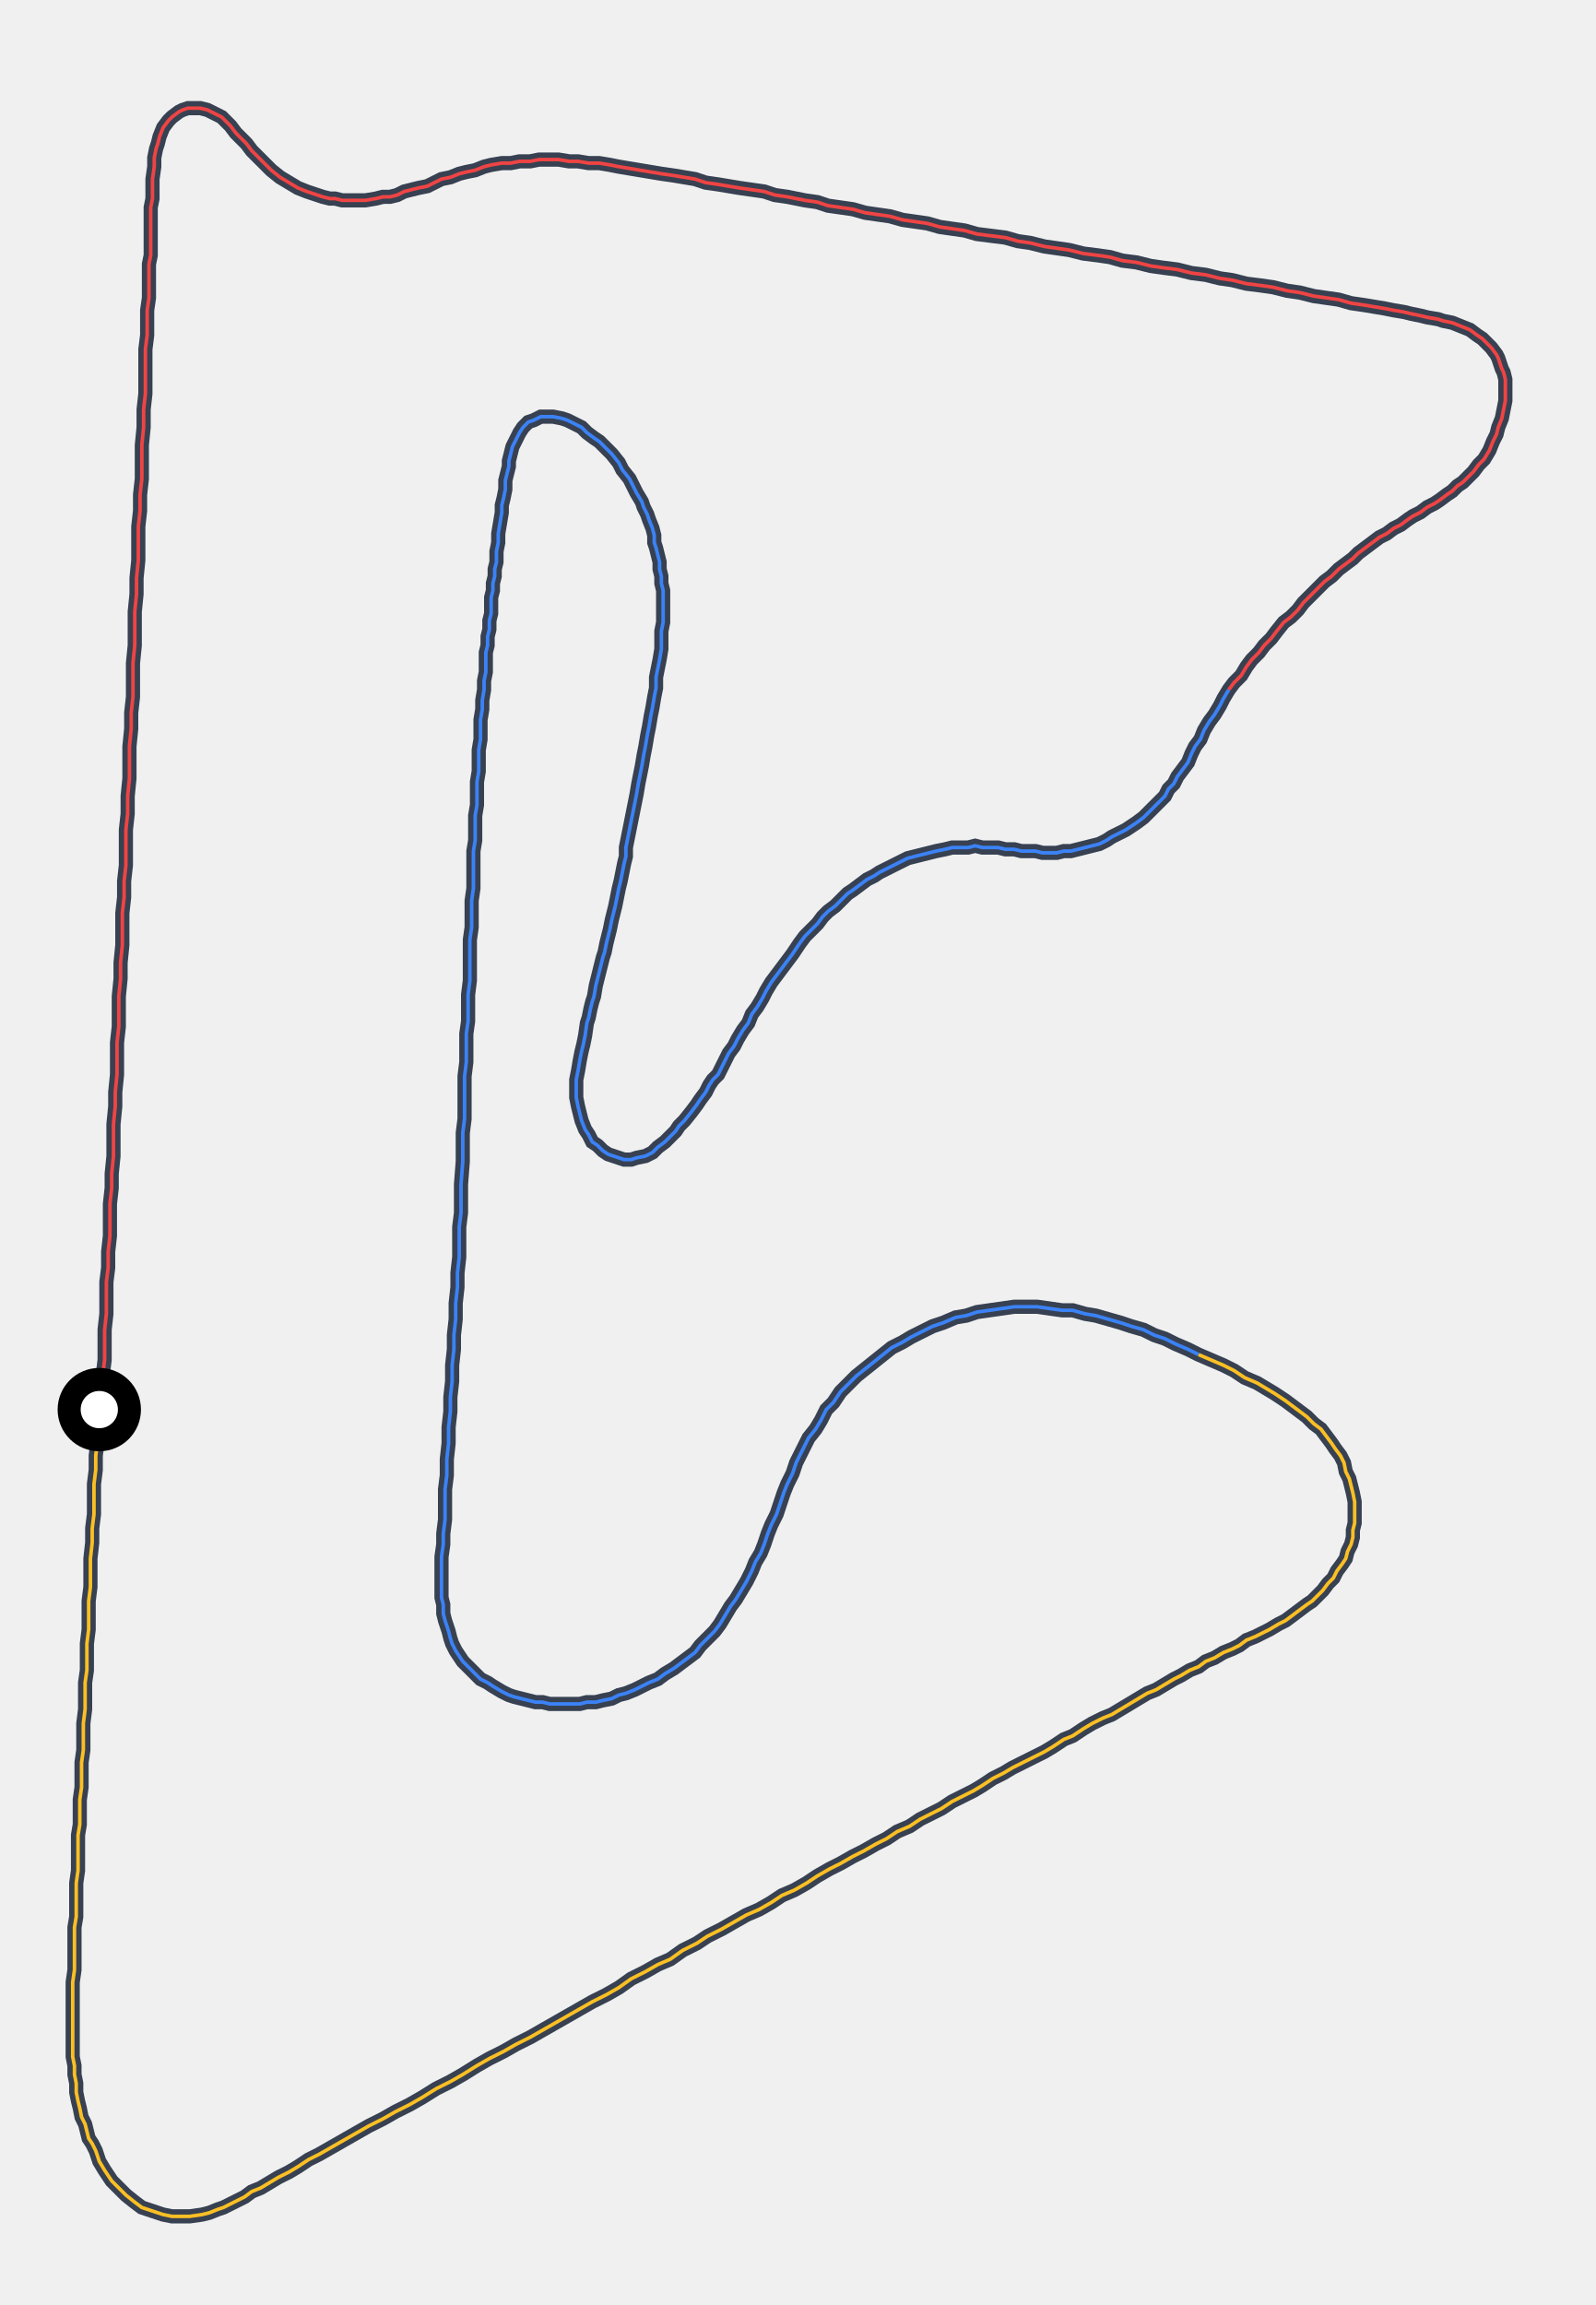
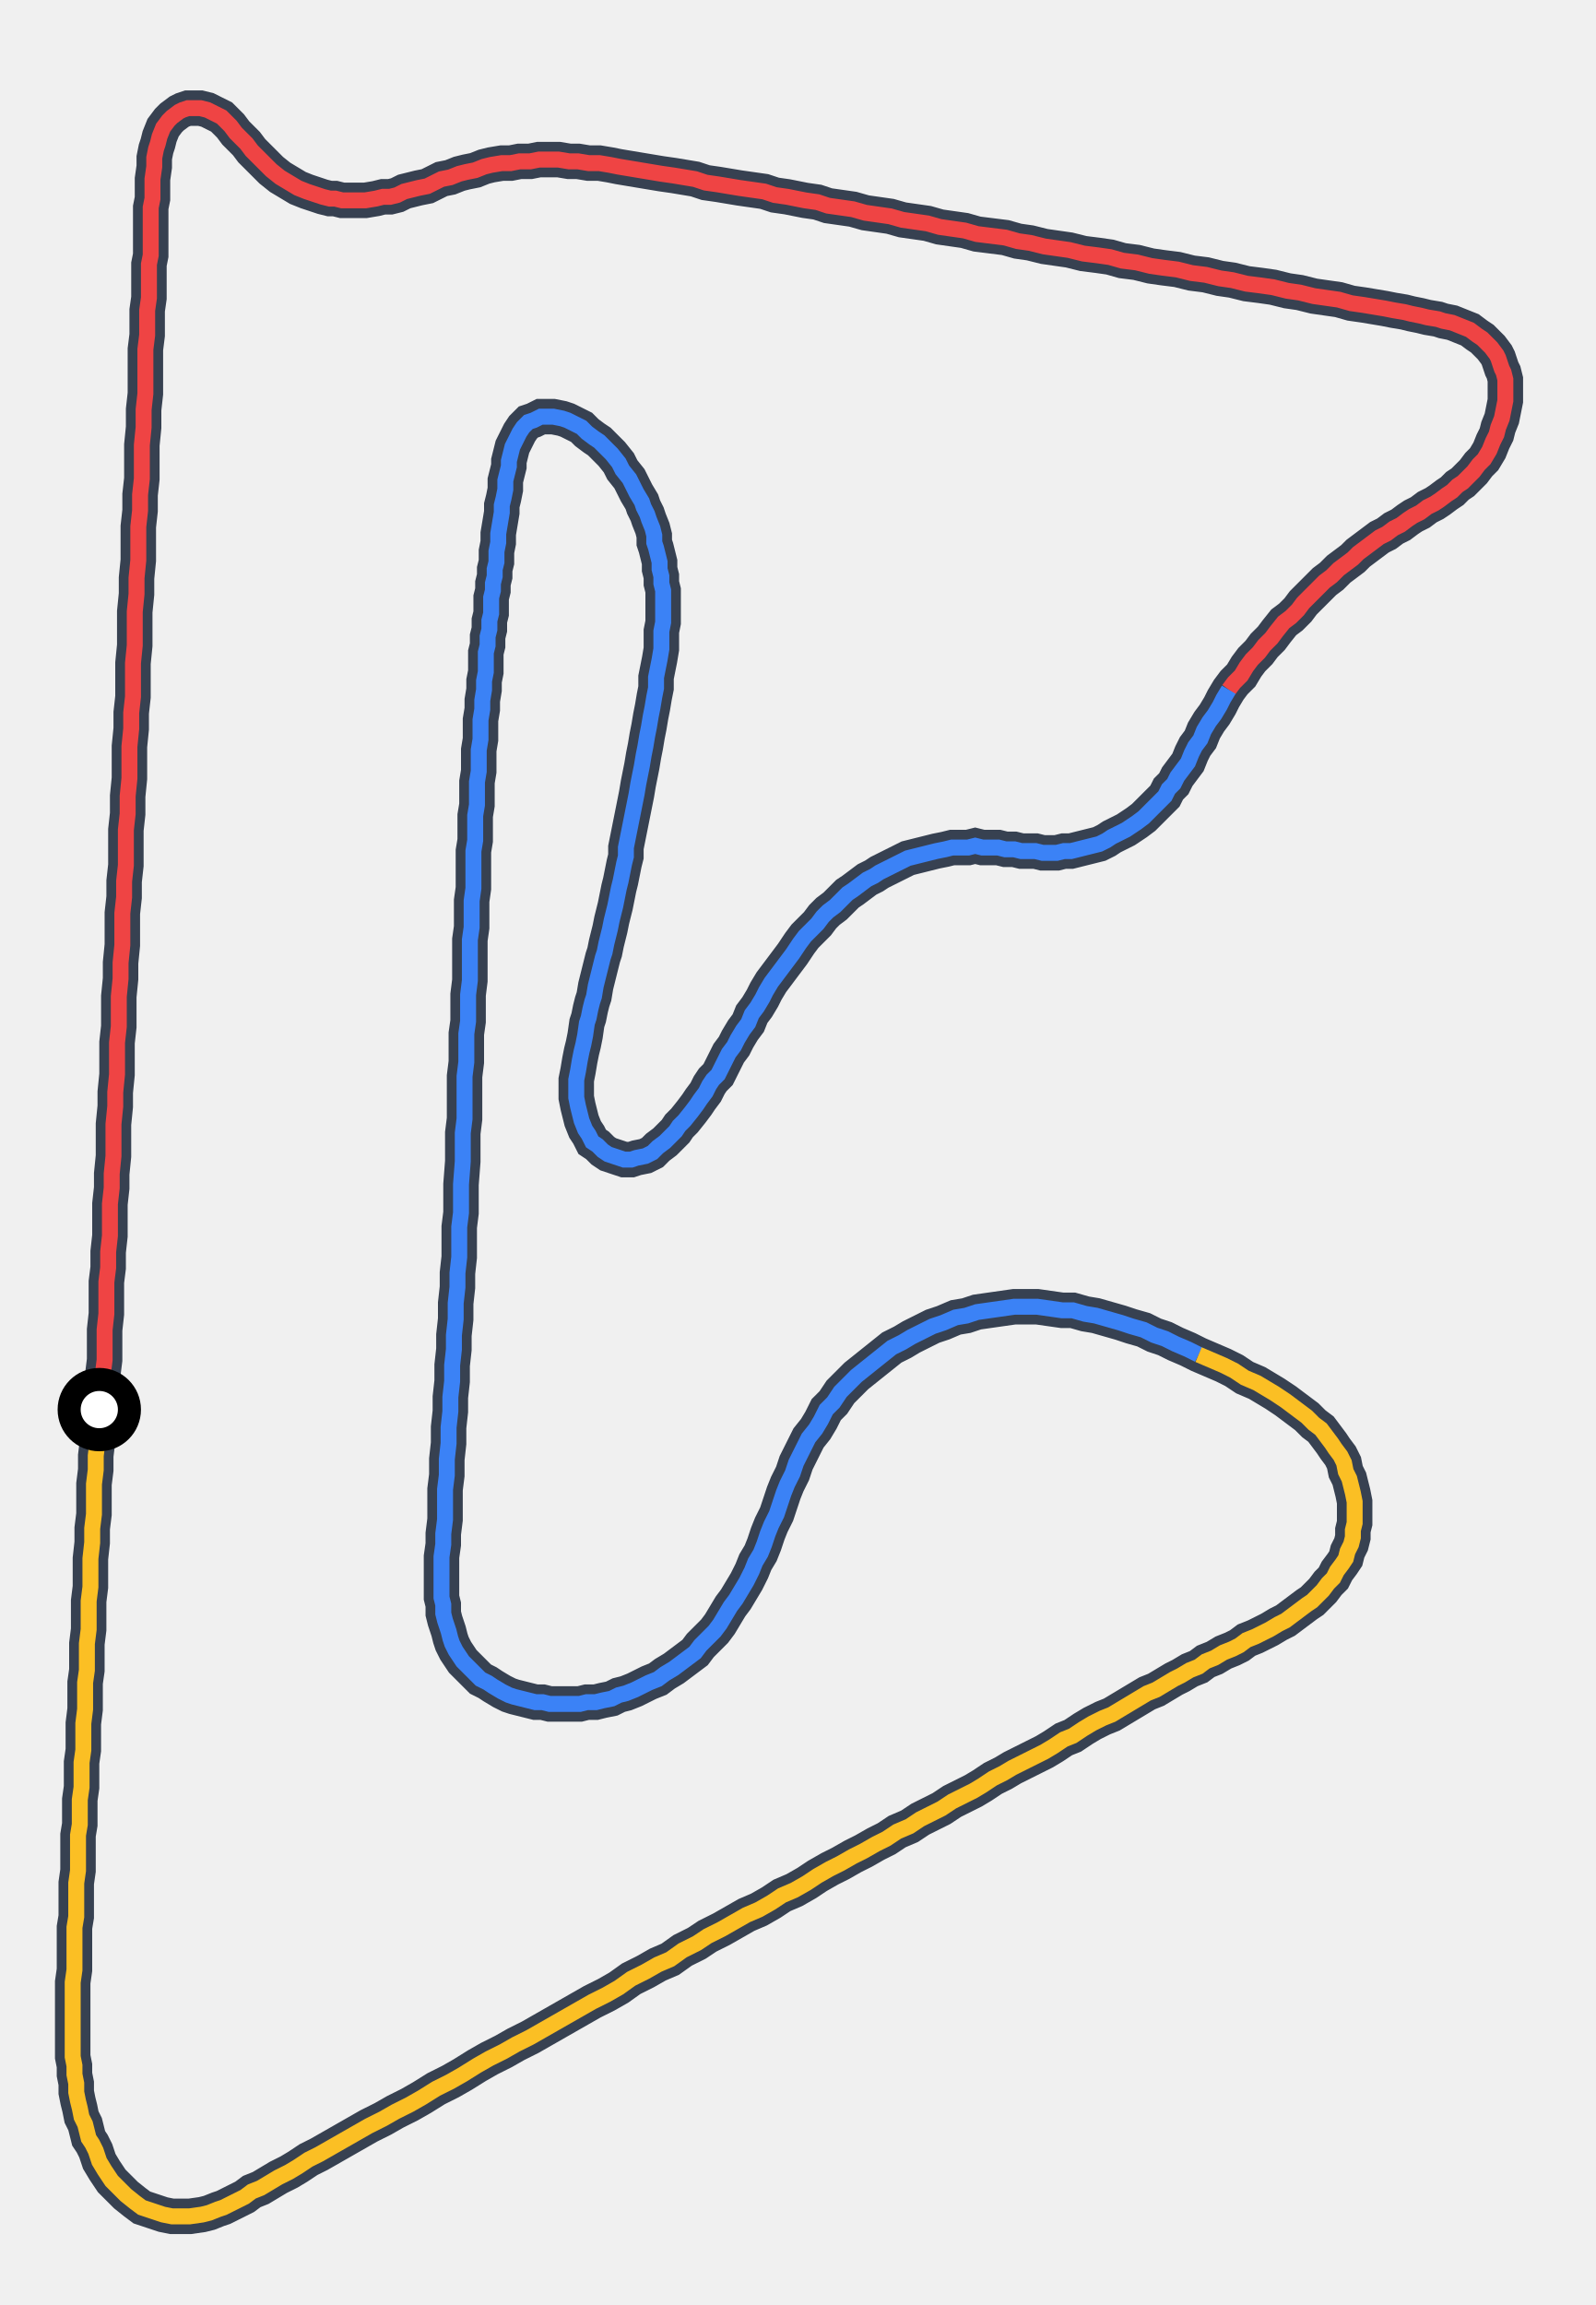
- <svg xmlns="http://www.w3.org/2000/svg" preserveAspectRatio="xMidYMid meet" height="100%" viewBox="-450 -660 900 1300" class="mx-auto max-w-xs">
-   <polygon vector-effect="non-scaling-stroke" fill="none" style="stroke: #374151; stroke-width:8" points="  -393,134 -392,124 -392,115 -391,107 -391,98 -391,90 -390,81 -390,72 -390,63 -389,55 -389,46 -388,37 -388,28 -388,19 -387,10 -387,2 -386,-8 -386,-17 -386,-26 -385,-36 -385,-44 -384,-54 -384,-63 -384,-72 -383,-81 -383,-90 -383,-98 -382,-108 -382,-117 -381,-127 -381,-136 -381,-145 -380,-154 -380,-163 -379,-172 -379,-182 -379,-192 -378,-201 -378,-211 -377,-221 -377,-230 -377,-239 -376,-249 -376,-258 -375,-267 -375,-276 -375,-286 -374,-296 -374,-306 -374,-315 -373,-325 -373,-334 -372,-344 -372,-354 -372,-363 -371,-372 -371,-381 -370,-390 -370,-400 -370,-409 -369,-419 -369,-429 -368,-438 -368,-447 -368,-455 -368,-463 -367,-471 -367,-478 -367,-485 -366,-492 -366,-498 -366,-505 -366,-511 -365,-516 -365,-522 -365,-527 -365,-533 -365,-538 -365,-543 -364,-548 -364,-552 -364,-556 -364,-559 -363,-566 -363,-571 -362,-576 -361,-579 -360,-583 -358,-588 -355,-592 -353,-594 -349,-597 -347,-598 -344,-599 -341,-599 -337,-599 -333,-598 -329,-596 -325,-594 -323,-592 -320,-589 -317,-585 -314,-582 -311,-579 -308,-575 -305,-572 -301,-568 -297,-564 -292,-560 -287,-557 -282,-554 -277,-552 -274,-551 -271,-550 -268,-549 -264,-548 -261,-548 -257,-547 -251,-547 -247,-547 -244,-547 -238,-548 -234,-549 -230,-549 -226,-550 -222,-552 -218,-553 -214,-554 -209,-555 -205,-557 -201,-559 -196,-560 -191,-562 -187,-563 -182,-564 -177,-566 -173,-567 -167,-568 -162,-568 -157,-569 -151,-569 -146,-570 -141,-570 -135,-570 -129,-569 -124,-569 -118,-568 -112,-568 -106,-567 -101,-566 -95,-565 -89,-564 -83,-563 -77,-562 -70,-561 -64,-560 -58,-559 -52,-557 -45,-556 -39,-555 -33,-554 -26,-553 -19,-552 -13,-550 -6,-549 4,-547 11,-546 17,-544 24,-543 31,-542 38,-540 45,-539 52,-538 59,-536 66,-535 73,-534 80,-532 87,-531 94,-530 101,-528 109,-527 117,-526 124,-524 131,-523 139,-521 146,-520 153,-519 161,-517 169,-516 176,-515 183,-513 191,-512 199,-510 206,-509 214,-508 222,-506 230,-505 238,-503 245,-502 253,-500 261,-499 268,-498 276,-496 283,-495 291,-493 298,-492 305,-491 312,-489 319,-488 325,-487 331,-486 336,-485 342,-484 346,-483 351,-482 355,-481 361,-480 364,-479 369,-478 374,-476 379,-474 383,-471 386,-469 389,-466 391,-464 394,-460 395,-458 396,-455 397,-452 398,-450 399,-446 399,-444 399,-438 399,-434 398,-429 397,-424 395,-419 394,-415 392,-411 390,-406 387,-401 384,-398 381,-394 378,-391 375,-388 372,-386 369,-383 366,-381 362,-378 359,-376 355,-374 351,-371 347,-369 344,-367 340,-364 336,-362 332,-359 328,-357 324,-354 320,-351 316,-348 313,-345 309,-342 305,-339 301,-335 297,-332 293,-328 289,-324 285,-320 282,-316 278,-312 274,-309 270,-304 267,-300 263,-296 260,-292 256,-288 253,-284 250,-279 246,-275 243,-271   243,-271 240,-266 238,-262 235,-257 232,-253 229,-248 227,-243 224,-239 222,-235 220,-230 217,-226 214,-222 212,-218 209,-215 207,-211 204,-208 201,-205 198,-202 195,-199 191,-196 188,-194 185,-192 181,-190 177,-188 174,-186 170,-184 166,-183 162,-182 158,-181 154,-180 150,-180 146,-179 142,-179 138,-179 134,-180 130,-180 126,-180 122,-181 117,-181 113,-182 109,-182 104,-182 100,-183 96,-182 91,-182 87,-182 83,-181 78,-180 74,-179 70,-178 66,-177 62,-176 58,-174 54,-172 50,-170 46,-168 43,-166 39,-164 35,-161 31,-158 28,-156 24,-152 21,-149 17,-146 14,-143 11,-139 8,-136 4,-132 1,-128 -3,-122 -6,-118 -9,-114 -12,-110 -15,-106 -18,-101 -20,-97 -23,-92 -26,-88 -28,-83 -31,-79 -34,-74 -36,-70 -39,-66 -41,-62 -43,-58 -45,-54 -48,-51 -50,-48 -52,-44 -55,-40 -57,-37 -60,-33 -64,-28 -67,-25 -69,-22 -72,-19 -75,-16 -79,-13 -82,-10 -86,-8 -91,-7 -94,-6 -98,-6 -101,-7 -104,-8 -107,-9 -110,-11 -113,-14 -116,-16 -118,-20 -120,-23 -122,-28 -123,-32 -124,-36 -125,-41 -125,-46 -125,-51 -124,-56 -123,-62 -122,-67 -121,-71 -120,-76 -119,-83 -118,-86 -117,-91 -116,-95 -115,-98 -114,-104 -113,-108 -112,-112 -111,-116 -110,-120 -109,-123 -108,-128 -107,-132 -106,-136 -105,-141 -104,-145 -103,-149 -102,-154 -101,-159 -100,-163 -99,-168 -98,-173 -97,-177 -97,-182 -96,-187 -95,-192 -94,-197 -93,-202 -92,-207 -91,-212 -90,-218 -89,-223 -88,-228 -87,-234 -86,-239 -85,-245 -84,-250 -83,-256 -82,-261 -81,-267 -80,-272 -80,-278 -79,-283 -78,-288 -77,-294 -77,-299 -77,-304 -76,-309 -76,-313 -76,-318 -76,-322 -76,-327 -77,-331 -77,-335 -78,-339 -78,-343 -79,-347 -80,-351 -81,-354 -81,-358 -82,-362 -84,-367 -85,-370 -87,-374 -88,-377 -91,-382 -93,-386 -95,-390 -99,-395 -101,-399 -105,-404 -108,-407 -112,-411 -115,-413 -119,-416 -122,-419 -126,-421 -130,-423 -133,-424 -138,-425 -142,-425 -145,-425 -147,-424 -149,-423 -152,-422 -155,-419 -157,-416 -159,-412 -161,-408 -162,-404 -163,-400 -163,-397 -164,-393 -165,-389 -165,-384 -166,-379 -167,-375 -167,-371 -168,-365 -169,-359 -169,-354 -170,-349 -170,-343 -171,-339 -171,-335 -172,-331 -172,-327 -173,-323 -173,-319 -173,-314 -174,-310 -174,-305 -175,-301 -175,-296 -176,-292 -176,-287 -176,-281 -177,-276 -177,-271 -178,-265 -178,-260 -179,-254 -179,-249 -179,-243 -180,-237 -180,-231 -180,-225 -181,-219 -181,-213 -181,-206 -182,-200 -182,-193 -182,-186 -183,-180 -183,-173 -183,-166 -183,-159 -184,-152 -184,-144 -184,-137 -185,-130 -185,-122 -185,-114 -185,-107 -186,-99 -186,-92 -186,-84 -187,-77 -187,-68 -187,-61 -188,-53 -188,-45 -188,-37 -188,-29 -189,-21 -189,-13 -189,-5 -190,8 -190,16 -190,24 -191,32 -191,41 -191,49 -192,58 -192,66 -193,75 -193,84 -194,93 -194,101 -195,110 -195,119 -196,128 -196,136 -197,145 -197,154 -198,163 -198,172 -199,180 -199,188 -199,197 -200,205 -200,211 -201,218 -201,224 -201,230 -201,235 -201,241 -200,245 -200,250 -199,254 -197,260 -196,264 -195,267 -193,271 -191,274 -189,277 -187,279 -184,282 -181,285 -179,287 -175,289 -172,291 -167,294 -163,296 -160,297 -156,298 -152,299 -148,300 -144,300 -140,301 -135,301 -131,301 -127,301 -123,301 -119,300 -114,300 -110,299 -105,298 -101,296 -97,295 -92,293 -88,291 -84,289 -79,287 -75,284 -70,281 -66,278 -62,275 -58,272 -55,268 -51,264 -47,260 -44,256 -41,251 -38,246 -35,242 -32,237 -29,232 -26,226 -24,221 -21,216 -19,211 -17,205 -15,200 -12,194 -10,188 -8,182 -6,177 -3,171 -1,165 3,157 6,151 10,146 13,141 16,135 20,131 24,125 28,121 33,116 38,112 43,108 48,104 53,100 59,97 64,94 70,91 76,88 82,86 89,83 95,82 101,80 108,79 115,78 122,77 129,77 135,77 142,78 149,79 155,79 162,81 168,82 175,84 182,86 188,88 195,90 201,93 207,95 213,98 220,101 226,104   226,104 233,107 240,110 246,113 252,117 259,120 264,123 269,126 275,130 279,133 283,136 287,139 291,143 295,146 298,150 301,154 303,157 306,161 308,165 309,170 311,174 312,178 313,182 314,187 314,191 314,195 314,199 313,203 313,207 312,211 310,215 309,219 307,222 304,226 302,230 299,233 296,237 293,240 290,243 287,245 283,248 279,251 275,254 271,256 266,259 262,261 258,263 253,265 249,268 245,270 240,272 235,275 230,277 226,280 221,282 216,285 212,287 207,290 202,293 197,295 192,298 187,301 182,304 177,307 172,309 166,312 161,315 155,319 150,321 144,325 139,328 133,331 127,334 121,337 116,340 110,343 104,347 99,350 93,353 87,356 81,360 75,363 69,366 63,370 56,373 50,377 44,380 37,384 31,387 24,391 18,394 11,398 5,402 -2,406 -9,409 -15,413 -22,417 -29,420 -36,424 -43,428 -51,432 -57,436 -65,440 -72,445 -79,448 -86,452 -94,456 -101,461 -108,465 -116,469 -123,473 -130,477 -137,481 -144,485 -151,489 -159,493 -166,497 -174,501 -181,505 -189,510 -196,514 -204,518 -212,523 -219,527 -227,531 -234,535 -242,539 -249,543 -256,547 -263,551 -270,555 -276,558 -282,562 -287,565 -293,568 -298,571 -303,574 -308,576 -312,579 -316,581 -320,583 -324,585 -327,586 -332,588 -336,589 -343,590 -348,590 -353,590 -358,589 -361,588 -364,587 -367,586 -370,585 -374,582 -379,578 -383,574 -387,570 -389,567 -391,564 -394,559 -396,553 -398,549 -400,546 -401,542 -402,538 -404,534 -405,529 -406,525 -407,520 -407,515 -408,510 -408,505 -409,500 -409,495 -409,489 -409,485 -409,479 -409,474 -409,469 -409,463 -409,458 -408,451 -408,446 -408,439 -408,433 -408,427 -407,421 -407,415 -407,408 -407,402 -406,395 -406,388 -406,382 -406,375 -405,369 -405,362 -405,355 -404,348 -404,341 -404,334 -403,327 -403,319 -403,312 -402,304 -402,297 -402,289 -401,282 -401,274 -401,267 -400,259 -400,252 -400,243 -399,235 -399,227 -399,219 -398,210 -398,202 -397,194 -397,186 -397,177 -396,169 -396,161 -395,153 -394,144 -393,136 -393,134  " />
-   <polyline vector-effect="non-scaling-stroke" fill="none" style="stroke: #EF4444; stroke-width:2" points=" -393,134 -392,124 -392,115 -391,107 -391,98 -391,90 -390,81 -390,72 -390,63 -389,55 -389,46 -388,37 -388,28 -388,19 -387,10 -387,2 -386,-8 -386,-17 -386,-26 -385,-36 -385,-44 -384,-54 -384,-63 -384,-72 -383,-81 -383,-90 -383,-98 -382,-108 -382,-117 -381,-127 -381,-136 -381,-145 -380,-154 -380,-163 -379,-172 -379,-182 -379,-192 -378,-201 -378,-211 -377,-221 -377,-230 -377,-239 -376,-249 -376,-258 -375,-267 -375,-276 -375,-286 -374,-296 -374,-306 -374,-315 -373,-325 -373,-334 -372,-344 -372,-354 -372,-363 -371,-372 -371,-381 -370,-390 -370,-400 -370,-409 -369,-419 -369,-429 -368,-438 -368,-447 -368,-455 -368,-463 -367,-471 -367,-478 -367,-485 -366,-492 -366,-498 -366,-505 -366,-511 -365,-516 -365,-522 -365,-527 -365,-533 -365,-538 -365,-543 -364,-548 -364,-552 -364,-556 -364,-559 -363,-566 -363,-571 -362,-576 -361,-579 -360,-583 -358,-588 -355,-592 -353,-594 -349,-597 -347,-598 -344,-599 -341,-599 -337,-599 -333,-598 -329,-596 -325,-594 -323,-592 -320,-589 -317,-585 -314,-582 -311,-579 -308,-575 -305,-572 -301,-568 -297,-564 -292,-560 -287,-557 -282,-554 -277,-552 -274,-551 -271,-550 -268,-549 -264,-548 -261,-548 -257,-547 -251,-547 -247,-547 -244,-547 -238,-548 -234,-549 -230,-549 -226,-550 -222,-552 -218,-553 -214,-554 -209,-555 -205,-557 -201,-559 -196,-560 -191,-562 -187,-563 -182,-564 -177,-566 -173,-567 -167,-568 -162,-568 -157,-569 -151,-569 -146,-570 -141,-570 -135,-570 -129,-569 -124,-569 -118,-568 -112,-568 -106,-567 -101,-566 -95,-565 -89,-564 -83,-563 -77,-562 -70,-561 -64,-560 -58,-559 -52,-557 -45,-556 -39,-555 -33,-554 -26,-553 -19,-552 -13,-550 -6,-549 4,-547 11,-546 17,-544 24,-543 31,-542 38,-540 45,-539 52,-538 59,-536 66,-535 73,-534 80,-532 87,-531 94,-530 101,-528 109,-527 117,-526 124,-524 131,-523 139,-521 146,-520 153,-519 161,-517 169,-516 176,-515 183,-513 191,-512 199,-510 206,-509 214,-508 222,-506 230,-505 238,-503 245,-502 253,-500 261,-499 268,-498 276,-496 283,-495 291,-493 298,-492 305,-491 312,-489 319,-488 325,-487 331,-486 336,-485 342,-484 346,-483 351,-482 355,-481 361,-480 364,-479 369,-478 374,-476 379,-474 383,-471 386,-469 389,-466 391,-464 394,-460 395,-458 396,-455 397,-452 398,-450 399,-446 399,-444 399,-438 399,-434 398,-429 397,-424 395,-419 394,-415 392,-411 390,-406 387,-401 384,-398 381,-394 378,-391 375,-388 372,-386 369,-383 366,-381 362,-378 359,-376 355,-374 351,-371 347,-369 344,-367 340,-364 336,-362 332,-359 328,-357 324,-354 320,-351 316,-348 313,-345 309,-342 305,-339 301,-335 297,-332 293,-328 289,-324 285,-320 282,-316 278,-312 274,-309 270,-304 267,-300 263,-296 260,-292 256,-288 253,-284 250,-279 246,-275 243,-271 " />
-   <polyline vector-effect="non-scaling-stroke" fill="none" style="stroke: #3B82F6; stroke-width:2" points=" 243,-271 240,-266 238,-262 235,-257 232,-253 229,-248 227,-243 224,-239 222,-235 220,-230 217,-226 214,-222 212,-218 209,-215 207,-211 204,-208 201,-205 198,-202 195,-199 191,-196 188,-194 185,-192 181,-190 177,-188 174,-186 170,-184 166,-183 162,-182 158,-181 154,-180 150,-180 146,-179 142,-179 138,-179 134,-180 130,-180 126,-180 122,-181 117,-181 113,-182 109,-182 104,-182 100,-183 96,-182 91,-182 87,-182 83,-181 78,-180 74,-179 70,-178 66,-177 62,-176 58,-174 54,-172 50,-170 46,-168 43,-166 39,-164 35,-161 31,-158 28,-156 24,-152 21,-149 17,-146 14,-143 11,-139 8,-136 4,-132 1,-128 -3,-122 -6,-118 -9,-114 -12,-110 -15,-106 -18,-101 -20,-97 -23,-92 -26,-88 -28,-83 -31,-79 -34,-74 -36,-70 -39,-66 -41,-62 -43,-58 -45,-54 -48,-51 -50,-48 -52,-44 -55,-40 -57,-37 -60,-33 -64,-28 -67,-25 -69,-22 -72,-19 -75,-16 -79,-13 -82,-10 -86,-8 -91,-7 -94,-6 -98,-6 -101,-7 -104,-8 -107,-9 -110,-11 -113,-14 -116,-16 -118,-20 -120,-23 -122,-28 -123,-32 -124,-36 -125,-41 -125,-46 -125,-51 -124,-56 -123,-62 -122,-67 -121,-71 -120,-76 -119,-83 -118,-86 -117,-91 -116,-95 -115,-98 -114,-104 -113,-108 -112,-112 -111,-116 -110,-120 -109,-123 -108,-128 -107,-132 -106,-136 -105,-141 -104,-145 -103,-149 -102,-154 -101,-159 -100,-163 -99,-168 -98,-173 -97,-177 -97,-182 -96,-187 -95,-192 -94,-197 -93,-202 -92,-207 -91,-212 -90,-218 -89,-223 -88,-228 -87,-234 -86,-239 -85,-245 -84,-250 -83,-256 -82,-261 -81,-267 -80,-272 -80,-278 -79,-283 -78,-288 -77,-294 -77,-299 -77,-304 -76,-309 -76,-313 -76,-318 -76,-322 -76,-327 -77,-331 -77,-335 -78,-339 -78,-343 -79,-347 -80,-351 -81,-354 -81,-358 -82,-362 -84,-367 -85,-370 -87,-374 -88,-377 -91,-382 -93,-386 -95,-390 -99,-395 -101,-399 -105,-404 -108,-407 -112,-411 -115,-413 -119,-416 -122,-419 -126,-421 -130,-423 -133,-424 -138,-425 -142,-425 -145,-425 -147,-424 -149,-423 -152,-422 -155,-419 -157,-416 -159,-412 -161,-408 -162,-404 -163,-400 -163,-397 -164,-393 -165,-389 -165,-384 -166,-379 -167,-375 -167,-371 -168,-365 -169,-359 -169,-354 -170,-349 -170,-343 -171,-339 -171,-335 -172,-331 -172,-327 -173,-323 -173,-319 -173,-314 -174,-310 -174,-305 -175,-301 -175,-296 -176,-292 -176,-287 -176,-281 -177,-276 -177,-271 -178,-265 -178,-260 -179,-254 -179,-249 -179,-243 -180,-237 -180,-231 -180,-225 -181,-219 -181,-213 -181,-206 -182,-200 -182,-193 -182,-186 -183,-180 -183,-173 -183,-166 -183,-159 -184,-152 -184,-144 -184,-137 -185,-130 -185,-122 -185,-114 -185,-107 -186,-99 -186,-92 -186,-84 -187,-77 -187,-68 -187,-61 -188,-53 -188,-45 -188,-37 -188,-29 -189,-21 -189,-13 -189,-5 -190,8 -190,16 -190,24 -191,32 -191,41 -191,49 -192,58 -192,66 -193,75 -193,84 -194,93 -194,101 -195,110 -195,119 -196,128 -196,136 -197,145 -197,154 -198,163 -198,172 -199,180 -199,188 -199,197 -200,205 -200,211 -201,218 -201,224 -201,230 -201,235 -201,241 -200,245 -200,250 -199,254 -197,260 -196,264 -195,267 -193,271 -191,274 -189,277 -187,279 -184,282 -181,285 -179,287 -175,289 -172,291 -167,294 -163,296 -160,297 -156,298 -152,299 -148,300 -144,300 -140,301 -135,301 -131,301 -127,301 -123,301 -119,300 -114,300 -110,299 -105,298 -101,296 -97,295 -92,293 -88,291 -84,289 -79,287 -75,284 -70,281 -66,278 -62,275 -58,272 -55,268 -51,264 -47,260 -44,256 -41,251 -38,246 -35,242 -32,237 -29,232 -26,226 -24,221 -21,216 -19,211 -17,205 -15,200 -12,194 -10,188 -8,182 -6,177 -3,171 -1,165 3,157 6,151 10,146 13,141 16,135 20,131 24,125 28,121 33,116 38,112 43,108 48,104 53,100 59,97 64,94 70,91 76,88 82,86 89,83 95,82 101,80 108,79 115,78 122,77 129,77 135,77 142,78 149,79 155,79 162,81 168,82 175,84 182,86 188,88 195,90 201,93 207,95 213,98 220,101 226,104 " />
-   <polyline vector-effect="non-scaling-stroke" fill="none" style="stroke: #FBBF24; stroke-width:2" points=" 226,104 233,107 240,110 246,113 252,117 259,120 264,123 269,126 275,130 279,133 283,136 287,139 291,143 295,146 298,150 301,154 303,157 306,161 308,165 309,170 311,174 312,178 313,182 314,187 314,191 314,195 314,199 313,203 313,207 312,211 310,215 309,219 307,222 304,226 302,230 299,233 296,237 293,240 290,243 287,245 283,248 279,251 275,254 271,256 266,259 262,261 258,263 253,265 249,268 245,270 240,272 235,275 230,277 226,280 221,282 216,285 212,287 207,290 202,293 197,295 192,298 187,301 182,304 177,307 172,309 166,312 161,315 155,319 150,321 144,325 139,328 133,331 127,334 121,337 116,340 110,343 104,347 99,350 93,353 87,356 81,360 75,363 69,366 63,370 56,373 50,377 44,380 37,384 31,387 24,391 18,394 11,398 5,402 -2,406 -9,409 -15,413 -22,417 -29,420 -36,424 -43,428 -51,432 -57,436 -65,440 -72,445 -79,448 -86,452 -94,456 -101,461 -108,465 -116,469 -123,473 -130,477 -137,481 -144,485 -151,489 -159,493 -166,497 -174,501 -181,505 -189,510 -196,514 -204,518 -212,523 -219,527 -227,531 -234,535 -242,539 -249,543 -256,547 -263,551 -270,555 -276,558 -282,562 -287,565 -293,568 -298,571 -303,574 -308,576 -312,579 -316,581 -320,583 -324,585 -327,586 -332,588 -336,589 -343,590 -348,590 -353,590 -358,589 -361,588 -364,587 -367,586 -370,585 -374,582 -379,578 -383,574 -387,570 -389,567 -391,564 -394,559 -396,553 -398,549 -400,546 -401,542 -402,538 -404,534 -405,529 -406,525 -407,520 -407,515 -408,510 -408,505 -409,500 -409,495 -409,489 -409,485 -409,479 -409,474 -409,469 -409,463 -409,458 -408,451 -408,446 -408,439 -408,433 -408,427 -407,421 -407,415 -407,408 -407,402 -406,395 -406,388 -406,382 -406,375 -405,369 -405,362 -405,355 -404,348 -404,341 -404,334 -403,327 -403,319 -403,312 -402,304 -402,297 -402,289 -401,282 -401,274 -401,267 -400,259 -400,252 -400,243 -399,235 -399,227 -399,219 -398,210 -398,202 -397,194 -397,186 -397,177 -396,169 -396,161 -395,153 -394,144 -393,136 -393,134 " />
-   <circle id="minimapCarCircle" cx="-394" cy="135" r="17" stroke="black" stroke-width="13" fill="white" />
+ <svg xmlns="http://www.w3.org/2000/svg" viewBox="-450 -660 900 1300" class="mx-auto max-w-xs">
+   <path vector-effect="non-scaling-stroke" fill="none" style="stroke:#374151;stroke-width:20" d="m-393 134 1-10v-9l1-8V90l1-9V63l1-8v-9l1-9V19l1-9V2l1-10v-18l1-10v-8l1-10v-18l1-9v-17l1-10v-9l1-10v-18l1-9v-9l1-9v-20l1-9v-10l1-10v-18l1-10v-9l1-9v-19l1-10v-19l1-10v-9l1-10v-19l1-9v-9l1-9v-19l1-10v-10l1-9v-25l1-8v-14l1-7v-19l1-5v-27l1-5v-11l1-7v-5l1-5 1-3 1-4 2-5 3-4 2-2 4-3 2-1 3-1h7l4 1 4 2 4 2 2 2 3 3 3 4 3 3 3 3 3 4 3 3 4 4 4 4 5 4 5 3 5 3 5 2 3 1 3 1 3 1 4 1h3l4 1h13l6-1 4-1h4l4-1 4-2 4-1 4-1 5-1 4-2 4-2 5-1 5-2 4-1 5-1 5-2 4-1 6-1h5l5-1h6l5-1h11l6 1h5l6 1h6l6 1 5 1 6 1 6 1 6 1 6 1 7 1 6 1 6 1 6 2 7 1 6 1 6 1 7 1 7 1 6 2 7 1 10 2 7 1 6 2 7 1 7 1 7 2 7 1 7 1 7 2 7 1 7 1 7 2 7 1 7 1 7 2 8 1 8 1 7 2 7 1 8 2 7 1 7 1 8 2 8 1 7 1 7 2 8 1 8 2 7 1 8 1 8 2 8 1 8 2 7 1 8 2 8 1 7 1 8 2 7 1 8 2 7 1 7 1 7 2 7 1 6 1 6 1 5 1 6 1 4 1 5 1 4 1 6 1 3 1 5 1 5 2 5 2 4 3 3 2 3 3 2 2 3 4 1 2 1 3 1 3 1 2 1 4v12l-1 5-1 5-2 5-1 4-2 4-2 5-3 5-3 3-3 4-3 3-3 3-3 2-3 3-3 2-4 3-3 2-4 2-4 3-4 2-3 2-4 3-4 2-4 3-4 2-4 3-4 3-4 3-3 3-4 3-4 3-4 4-4 3-4 4-4 4-4 4-3 4-4 4-4 3-4 5-3 4-4 4-3 4-4 4-3 4-3 5-4 4-3 4-3 5-2 4-3 5-3 4-3 5-2 5-3 4-2 4-2 5-3 4-3 4-2 4-3 3-2 4-3 3-3 3-3 3-3 3-4 3-3 2-3 2-4 2-4 2-3 2-4 2-4 1-4 1-4 1-4 1h-4l-4 1h-8l-4-1h-8l-4-1h-5l-4-1h-9l-4-1-4 1h-9l-4 1-5 1-4 1-4 1-4 1-4 1-4 2-4 2-4 2-4 2-3 2-4 2-4 3-4 3-3 2-4 4-3 3-4 3-3 3-3 4-3 3-4 4-3 4-4 6-3 4-3 4-3 4-3 4-3 5-2 4-3 5-3 4-2 5-3 4-3 5-2 4-3 4-2 4-2 4-2 4-3 3-2 3-2 4-3 4-2 3-3 4-4 5-3 3-2 3-3 3-3 3-4 3-3 3-4 2-5 1-3 1h-4l-3-1-3-1-3-1-3-2-3-3-3-2-2-4-2-3-2-5-1-4-1-4-1-5v-10l1-5 1-6 1-5 1-4 1-5 1-7 1-3 1-5 1-4 1-3 1-6 1-4 1-4 1-4 1-4 1-3 1-5 1-4 1-4 1-5 1-4 1-4 1-5 1-5 1-4 1-5 1-5 1-4v-5l1-5 1-5 1-5 1-5 1-5 1-5 1-6 1-5 1-5 1-6 1-5 1-6 1-5 1-6 1-5 1-6 1-5v-6l1-5 1-5 1-6v-10l1-5v-18l-1-4v-4l-1-4v-4l-1-4-1-4-1-3v-4l-1-4-2-5-1-3-2-4-1-3-3-5-2-4-2-4-4-5-2-4-4-5-3-3-4-4-3-2-4-3-3-3-4-2-4-2-3-1-5-1h-7l-2 1-2 1-3 1-3 3-2 3-2 4-2 4-1 4-1 4v3l-1 4-1 4v5l-1 5-1 4v4l-1 6-1 6v5l-1 5v6l-1 4v4l-1 4v4l-1 4v9l-1 4v5l-1 4v5l-1 4v11l-1 5v5l-1 6v5l-1 6v11l-1 6v12l-1 6v13l-1 6v14l-1 6v21l-1 7v15l-1 7v23l-1 8v15l-1 7v16l-1 8v24l-1 8v16l-1 13v16l-1 8v17l-1 9v8l-1 9v9l-1 9v8l-1 9v9l-1 9v8l-1 9v9l-1 9v9l-1 8v17l-1 8v6l-1 7v23l1 4v5l1 4 2 6 1 4 1 3 2 4 2 3 2 3 2 2 3 3 3 3 2 2 4 2 3 2 5 3 4 2 3 1 4 1 4 1 4 1h4l4 1h17l4-1h5l4-1 5-1 4-2 4-1 5-2 4-2 4-2 5-2 4-3 5-3 4-3 4-3 4-3 3-4 4-4 4-4 3-4 3-5 3-5 3-4 3-5 3-5 3-6 2-5 3-5 2-5 2-6 2-5 3-6 2-6 2-6 2-5 3-6 2-6 4-8 3-6 4-5 3-5 3-6 4-4 4-6 4-4 5-5 5-4 5-4 5-4 5-4 6-3 5-3 6-3 6-3 6-2 7-3 6-1 6-2 7-1 7-1 7-1h13l7 1 7 1h6l7 2 6 1 7 2 7 2 6 2 7 2 6 3 6 2 6 3 7 3 6 3 7 3 7 3 6 3 6 4 7 3 5 3 5 3 6 4 4 3 4 3 4 3 4 4 4 3 3 4 3 4 2 3 3 4 2 4 1 5 2 4 1 4 1 4 1 5v12l-1 4v4l-1 4-2 4-1 4-2 3-3 4-2 4-3 3-3 4-3 3-3 3-3 2-4 3-4 3-4 3-4 2-5 3-4 2-4 2-5 2-4 3-4 2-5 2-5 3-5 2-4 3-5 2-5 3-4 2-5 3-5 3-5 2-5 3-5 3-5 3-5 3-5 2-6 3-5 3-6 4-5 2-6 4-5 3-6 3-6 3-6 3-5 3-6 3-6 4-5 3-6 3-6 3-6 4-6 3-6 3-6 4-7 3-6 4-6 3-7 4-6 3-7 4-6 3-7 4-6 4-7 4-7 3-6 4-7 4-7 3-7 4-7 4-8 4-6 4-8 4-7 5-7 3-7 4-8 4-7 5-7 4-8 4-7 4-7 4-7 4-7 4-7 4-8 4-7 4-8 4-7 4-8 5-7 4-8 4-8 5-7 4-8 4-7 4-8 4-7 4-7 4-7 4-7 4-6 3-6 4-5 3-6 3-5 3-5 3-5 2-4 3-4 2-4 2-4 2-3 1-5 2-4 1-7 1h-10l-5-1-3-1-3-1-3-1-3-1-4-3-5-4-4-4-4-4-2-3-2-3-3-5-2-6-2-4-2-3-1-4-1-4-2-4-1-5-1-4-1-5v-5l-1-5v-5l-1-5v-42l1-7v-24l1-6v-19l1-7v-20l1-6v-14l1-7v-14l1-7v-15l1-8v-15l1-7v-15l1-8v-16l1-8v-16l1-9v-8l1-8v-17l1-8v-8l1-8 1-9 1-8v-2z" />
+   <path vector-effect="non-scaling-stroke" fill="none" style="stroke:#ef4444;stroke-width:9" d="m-393 134 1-10v-9l1-8V90l1-9V63l1-8v-9l1-9V19l1-9V2l1-10v-18l1-10v-8l1-10v-18l1-9v-17l1-10v-9l1-10v-18l1-9v-9l1-9v-20l1-9v-10l1-10v-18l1-10v-9l1-9v-19l1-10v-19l1-10v-9l1-10v-19l1-9v-9l1-9v-19l1-10v-10l1-9v-25l1-8v-14l1-7v-19l1-5v-27l1-5v-11l1-7v-5l1-5 1-3 1-4 2-5 3-4 2-2 4-3 2-1 3-1h7l4 1 4 2 4 2 2 2 3 3 3 4 3 3 3 3 3 4 3 3 4 4 4 4 5 4 5 3 5 3 5 2 3 1 3 1 3 1 4 1h3l4 1h13l6-1 4-1h4l4-1 4-2 4-1 4-1 5-1 4-2 4-2 5-1 5-2 4-1 5-1 5-2 4-1 6-1h5l5-1h6l5-1h11l6 1h5l6 1h6l6 1 5 1 6 1 6 1 6 1 6 1 7 1 6 1 6 1 6 2 7 1 6 1 6 1 7 1 7 1 6 2 7 1 10 2 7 1 6 2 7 1 7 1 7 2 7 1 7 1 7 2 7 1 7 1 7 2 7 1 7 1 7 2 8 1 8 1 7 2 7 1 8 2 7 1 7 1 8 2 8 1 7 1 7 2 8 1 8 2 7 1 8 1 8 2 8 1 8 2 7 1 8 2 8 1 7 1 8 2 7 1 8 2 7 1 7 1 7 2 7 1 6 1 6 1 5 1 6 1 4 1 5 1 4 1 6 1 3 1 5 1 5 2 5 2 4 3 3 2 3 3 2 2 3 4 1 2 1 3 1 3 1 2 1 4v12l-1 5-1 5-2 5-1 4-2 4-2 5-3 5-3 3-3 4-3 3-3 3-3 2-3 3-3 2-4 3-3 2-4 2-4 3-4 2-3 2-4 3-4 2-4 3-4 2-4 3-4 3-4 3-3 3-4 3-4 3-4 4-4 3-4 4-4 4-4 4-3 4-4 4-4 3-4 5-3 4-4 4-3 4-4 4-3 4-3 5-4 4-3 4" />
+   <path vector-effect="non-scaling-stroke" fill="none" style="stroke:#3b82f6;stroke-width:9" d="m243-271-3 5-2 4-3 5-3 4-3 5-2 5-3 4-2 4-2 5-3 4-3 4-2 4-3 3-2 4-3 3-3 3-3 3-3 3-4 3-3 2-3 2-4 2-4 2-3 2-4 2-4 1-4 1-4 1-4 1h-4l-4 1h-8l-4-1h-8l-4-1h-5l-4-1h-9l-4-1-4 1h-9l-4 1-5 1-4 1-4 1-4 1-4 1-4 2-4 2-4 2-4 2-3 2-4 2-4 3-4 3-3 2-4 4-3 3-4 3-3 3-3 4-3 3-4 4-3 4-4 6-3 4-3 4-3 4-3 4-3 5-2 4-3 5-3 4-2 5-3 4-3 5-2 4-3 4-2 4-2 4-2 4-3 3-2 3-2 4-3 4-2 3-3 4-4 5-3 3-2 3-3 3-3 3-4 3-3 3-4 2-5 1-3 1h-4l-3-1-3-1-3-1-3-2-3-3-3-2-2-4-2-3-2-5-1-4-1-4-1-5v-10l1-5 1-6 1-5 1-4 1-5 1-7 1-3 1-5 1-4 1-3 1-6 1-4 1-4 1-4 1-4 1-3 1-5 1-4 1-4 1-5 1-4 1-4 1-5 1-5 1-4 1-5 1-5 1-4v-5l1-5 1-5 1-5 1-5 1-5 1-5 1-6 1-5 1-5 1-6 1-5 1-6 1-5 1-6 1-5 1-6 1-5v-6l1-5 1-5 1-6v-10l1-5v-18l-1-4v-4l-1-4v-4l-1-4-1-4-1-3v-4l-1-4-2-5-1-3-2-4-1-3-3-5-2-4-2-4-4-5-2-4-4-5-3-3-4-4-3-2-4-3-3-3-4-2-4-2-3-1-5-1h-7l-2 1-2 1-3 1-3 3-2 3-2 4-2 4-1 4-1 4v3l-1 4-1 4v5l-1 5-1 4v4l-1 6-1 6v5l-1 5v6l-1 4v4l-1 4v4l-1 4v9l-1 4v5l-1 4v5l-1 4v11l-1 5v5l-1 6v5l-1 6v11l-1 6v12l-1 6v13l-1 6v14l-1 6v21l-1 7v15l-1 7v23l-1 8v15l-1 7v16l-1 8v24l-1 8v16l-1 13v16l-1 8v17l-1 9v8l-1 9v9l-1 9v8l-1 9v9l-1 9v8l-1 9v9l-1 9v9l-1 8v17l-1 8v6l-1 7v23l1 4v5l1 4 2 6 1 4 1 3 2 4 2 3 2 3 2 2 3 3 3 3 2 2 4 2 3 2 5 3 4 2 3 1 4 1 4 1 4 1h4l4 1h17l4-1h5l4-1 5-1 4-2 4-1 5-2 4-2 4-2 5-2 4-3 5-3 4-3 4-3 4-3 3-4 4-4 4-4 3-4 3-5 3-5 3-4 3-5 3-5 3-6 2-5 3-5 2-5 2-6 2-5 3-6 2-6 2-6 2-5 3-6 2-6 4-8 3-6 4-5 3-5 3-6 4-4 4-6 4-4 5-5 5-4 5-4 5-4 5-4 6-3 5-3 6-3 6-3 6-2 7-3 6-1 6-2 7-1 7-1 7-1h13l7 1 7 1h6l7 2 6 1 7 2 7 2 6 2 7 2 6 3 6 2 6 3 7 3 6 3" />
+   <path vector-effect="non-scaling-stroke" fill="none" style="stroke:#fbbf24;stroke-width:9" d="m226 104 7 3 7 3 6 3 6 4 7 3 5 3 5 3 6 4 4 3 4 3 4 3 4 4 4 3 3 4 3 4 2 3 3 4 2 4 1 5 2 4 1 4 1 4 1 5v12l-1 4v4l-1 4-2 4-1 4-2 3-3 4-2 4-3 3-3 4-3 3-3 3-3 2-4 3-4 3-4 3-4 2-5 3-4 2-4 2-5 2-4 3-4 2-5 2-5 3-5 2-4 3-5 2-5 3-4 2-5 3-5 3-5 2-5 3-5 3-5 3-5 3-5 2-6 3-5 3-6 4-5 2-6 4-5 3-6 3-6 3-6 3-5 3-6 3-6 4-5 3-6 3-6 3-6 4-6 3-6 3-6 4-7 3-6 4-6 3-7 4-6 3-7 4-6 3-7 4-6 4-7 4-7 3-6 4-7 4-7 3-7 4-7 4-8 4-6 4-8 4-7 5-7 3-7 4-8 4-7 5-7 4-8 4-7 4-7 4-7 4-7 4-7 4-8 4-7 4-8 4-7 4-8 5-7 4-8 4-8 5-7 4-8 4-7 4-8 4-7 4-7 4-7 4-7 4-6 3-6 4-5 3-6 3-5 3-5 3-5 2-4 3-4 2-4 2-4 2-3 1-5 2-4 1-7 1h-10l-5-1-3-1-3-1-3-1-3-1-4-3-5-4-4-4-4-4-2-3-2-3-3-5-2-6-2-4-2-3-1-4-1-4-2-4-1-5-1-4-1-5v-5l-1-5v-5l-1-5v-42l1-7v-24l1-6v-19l1-7v-20l1-6v-14l1-7v-14l1-7v-15l1-8v-15l1-7v-15l1-8v-16l1-8v-16l1-9v-8l1-8v-17l1-8v-8l1-8 1-9 1-8v-2" />
+   <circle cx="-394" cy="135" r="17" stroke="#000" stroke-width="13" fill="#fff" />
</svg>
